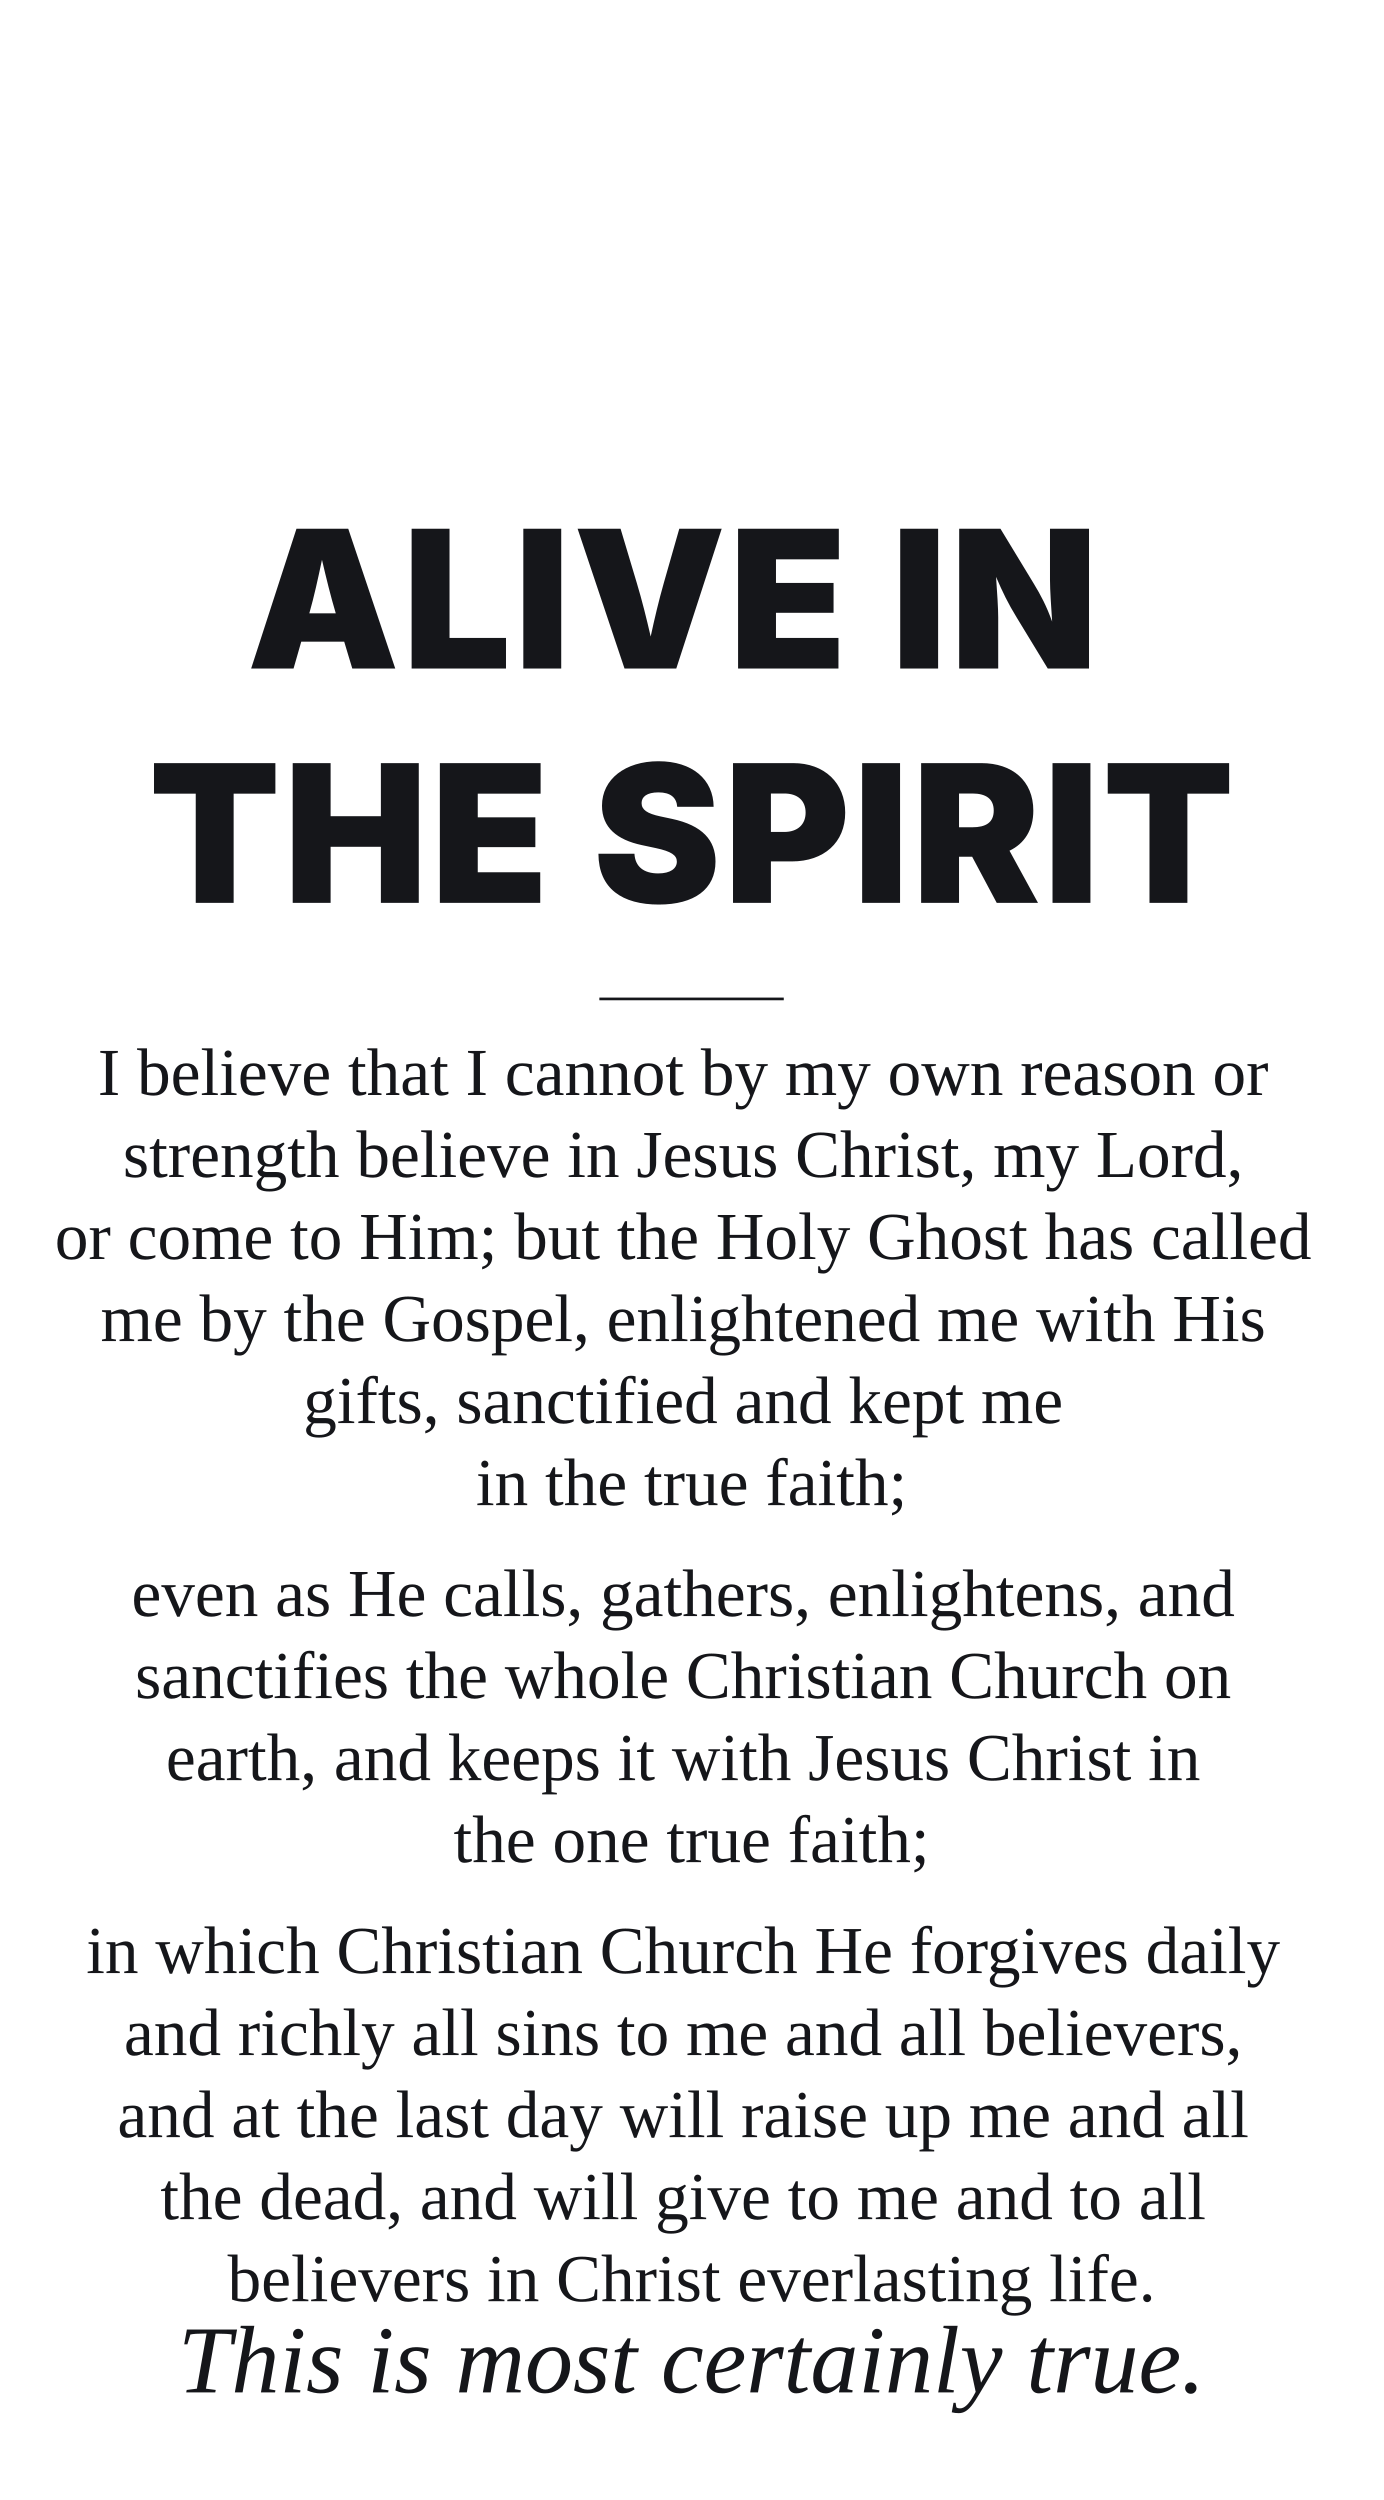
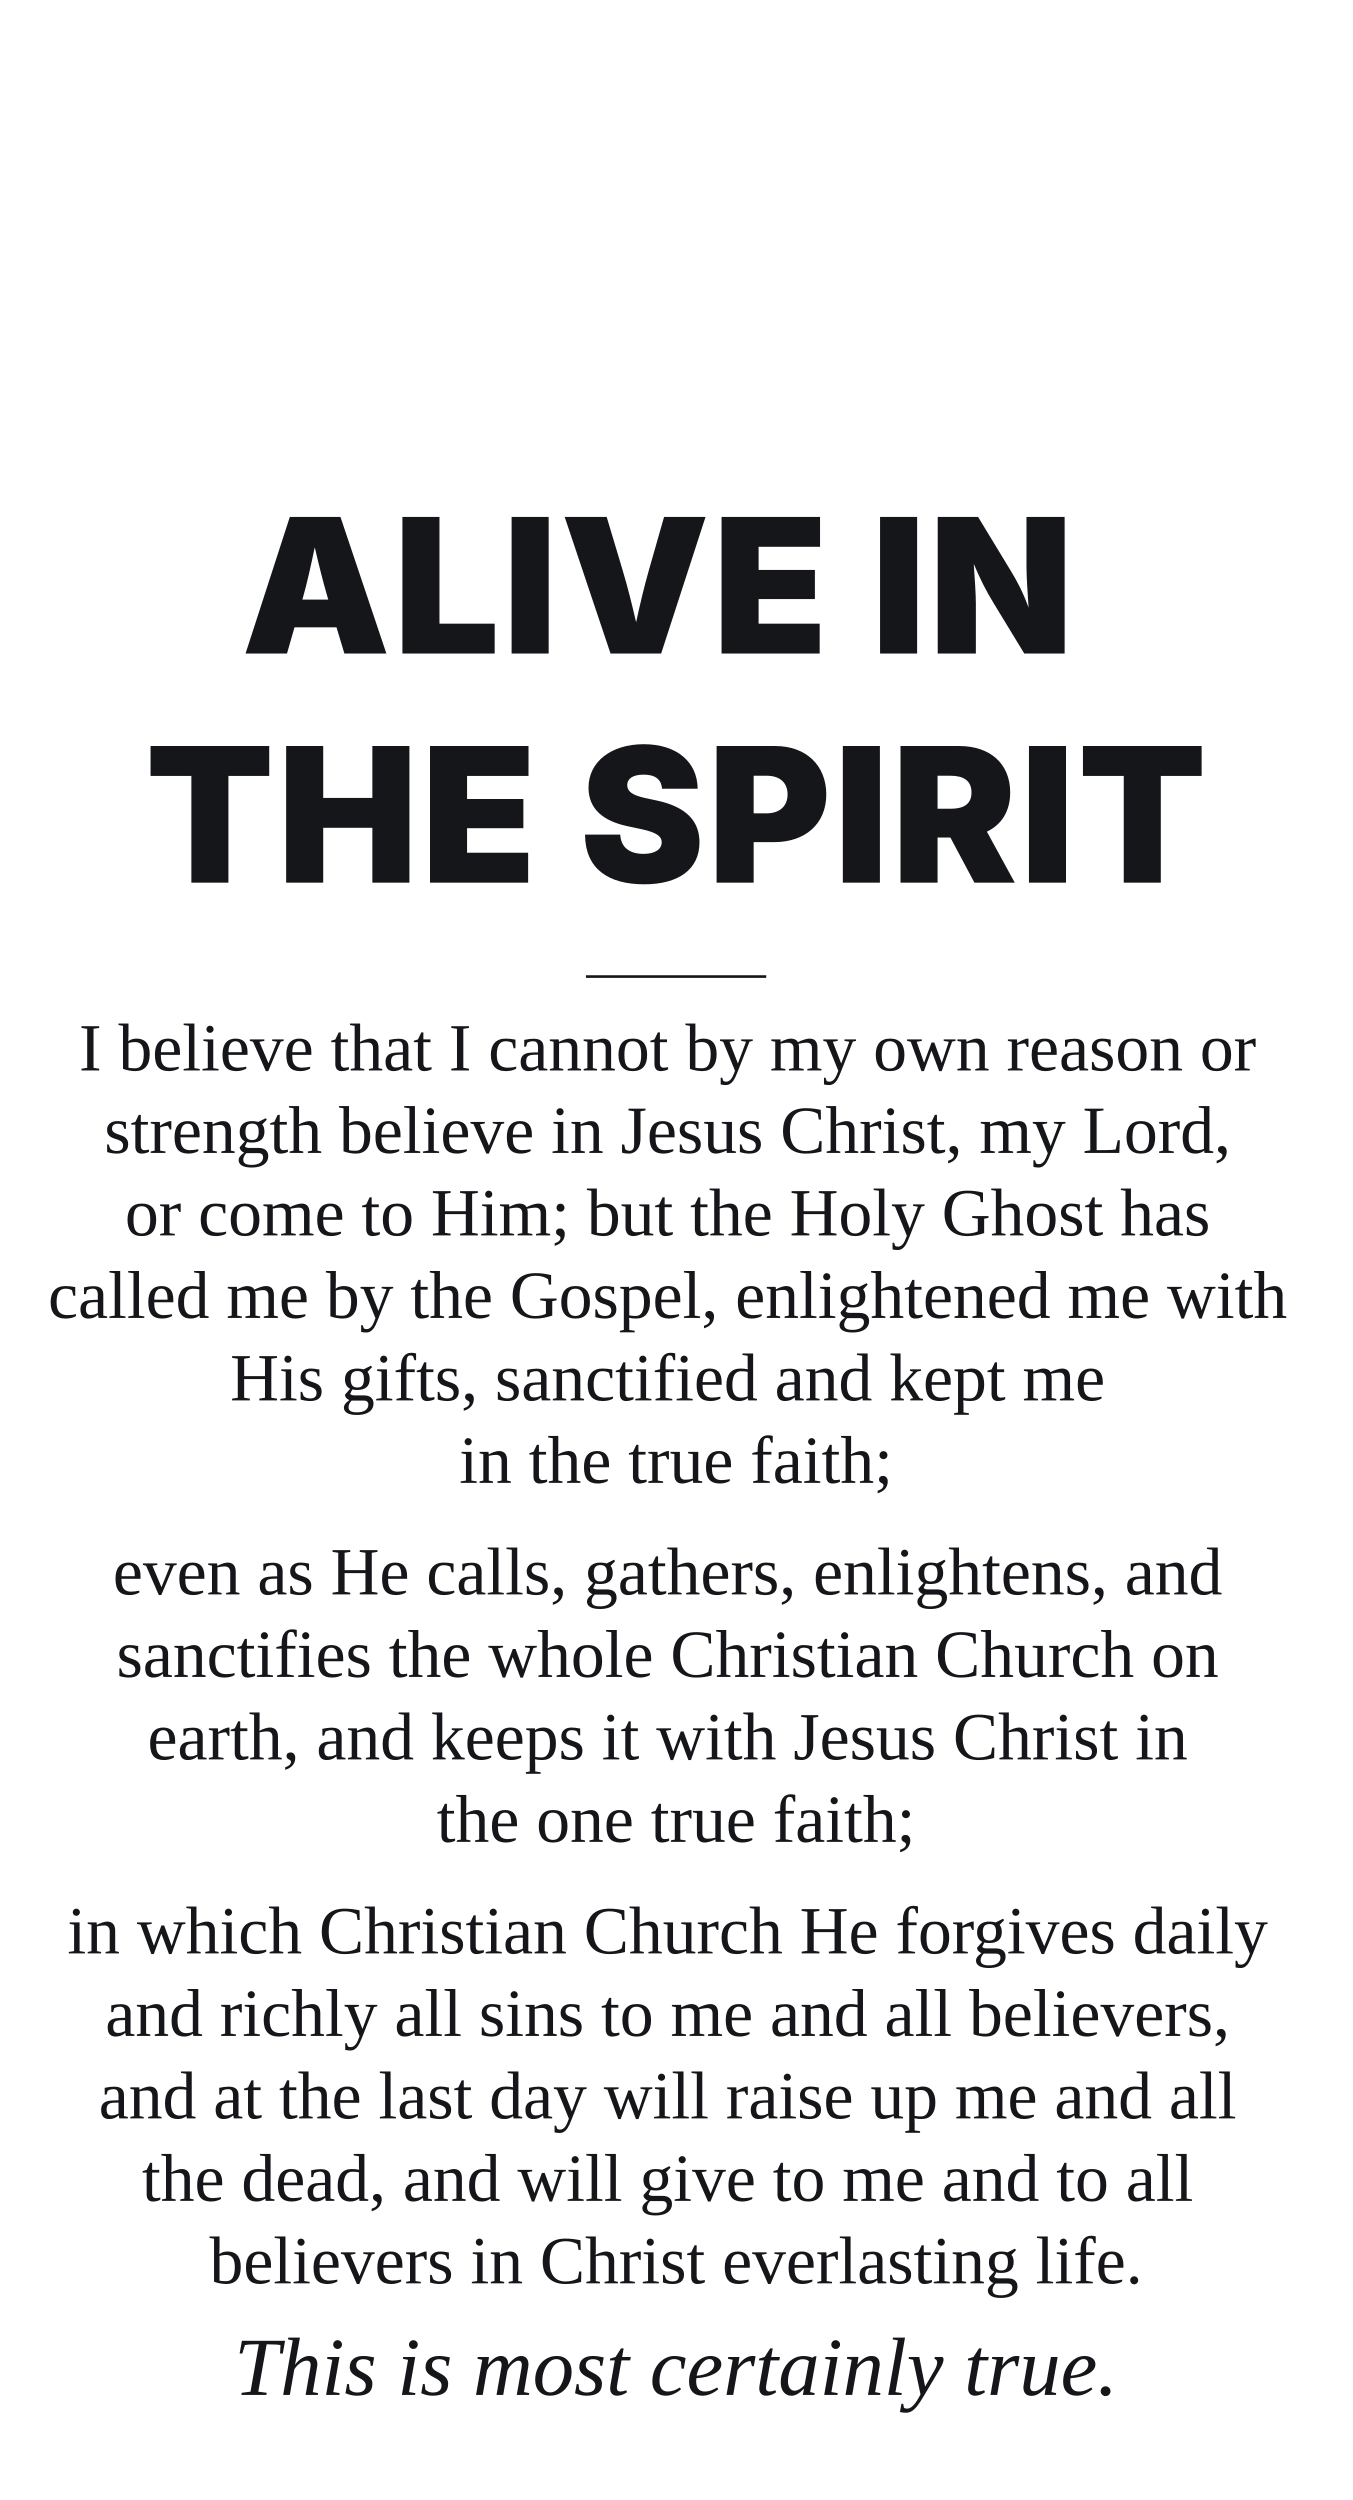
- <svg xmlns="http://www.w3.org/2000/svg" viewBox="0 0 3600 6507" width="3600" height="6507">
+ <svg xmlns="http://www.w3.org/2000/svg" viewBox="0 0 3600 6656" width="3600" height="6656">
  <text x="1800" y="1740" fill="#15161a" font-family="'Archivo Black', 'Inter', 'Helvetica Neue', 'Arial Black', sans-serif" font-size="500" font-weight="900" font-style="normal" text-anchor="middle" letter-spacing="8">
    <tspan x="1800" dy="0">ALIVE IN</tspan>
    <tspan x="1800" dy="610.0">THE SPIRIT</tspan>
  </text>
  <line x1="1560" y1="2600.0" x2="2040" y2="2600.0" stroke="#15161a" stroke-width="7" />
-   <text x="1800" y="2850.0" fill="#15161a" font-family="'EB Garamond', 'Garamond', 'Hoefler Text', 'Times New Roman', serif" font-size="175" font-weight="normal" font-style="normal" text-anchor="middle" letter-spacing="0">
+   <text x="1800" y="2850.0" fill="#15161a" font-family="'EB Garamond', 'Garamond', 'Hoefler Text', 'Times New Roman', serif" font-size="180" font-weight="normal" font-style="normal" text-anchor="middle" letter-spacing="0">
    <tspan x="1800" dy="0">I believe that I cannot by my own reason or</tspan>
-     <tspan x="1800" dy="213.5">strength believe in Jesus Christ, my Lord,</tspan>
-     <tspan x="1800" dy="213.5">or come to Him; but the Holy Ghost has called</tspan>
-     <tspan x="1800" dy="213.5">me by the Gospel, enlightened me with His</tspan>
-     <tspan x="1800" dy="213.5">gifts, sanctified and kept me</tspan>
-     <tspan x="1800" dy="213.5">in the true faith;</tspan>
+     <tspan x="1800" dy="219.6">strength believe in Jesus Christ, my Lord,</tspan>
+     <tspan x="1800" dy="219.6">or come to Him; but the Holy Ghost has</tspan>
+     <tspan x="1800" dy="219.6">called me by the Gospel, enlightened me with</tspan>
+     <tspan x="1800" dy="219.6">His gifts, sanctified and kept me</tspan>
+     <tspan x="1800" dy="219.6">in the true faith;</tspan>
  </text>
-   <text x="1800" y="4206.25" fill="#15161a" font-family="'EB Garamond', 'Garamond', 'Hoefler Text', 'Times New Roman', serif" font-size="175" font-weight="normal" font-style="normal" text-anchor="middle" letter-spacing="0">
+   <text x="1800" y="4245.0" fill="#15161a" font-family="'EB Garamond', 'Garamond', 'Hoefler Text', 'Times New Roman', serif" font-size="180" font-weight="normal" font-style="normal" text-anchor="middle" letter-spacing="0">
    <tspan x="1800" dy="0">even as He calls, gathers, enlightens, and</tspan>
-     <tspan x="1800" dy="213.5">sanctifies the whole Christian Church on</tspan>
-     <tspan x="1800" dy="213.5">earth, and keeps it with Jesus Christ in</tspan>
-     <tspan x="1800" dy="213.5">the one true faith;</tspan>
+     <tspan x="1800" dy="219.6">sanctifies the whole Christian Church on</tspan>
+     <tspan x="1800" dy="219.6">earth, and keeps it with Jesus Christ in</tspan>
+     <tspan x="1800" dy="219.6">the one true faith;</tspan>
  </text>
-   <text x="1800" y="5135.5" fill="#15161a" font-family="'EB Garamond', 'Garamond', 'Hoefler Text', 'Times New Roman', serif" font-size="175" font-weight="normal" font-style="normal" text-anchor="middle" letter-spacing="0">
+   <text x="1800" y="5200.8" fill="#15161a" font-family="'EB Garamond', 'Garamond', 'Hoefler Text', 'Times New Roman', serif" font-size="180" font-weight="normal" font-style="normal" text-anchor="middle" letter-spacing="0">
    <tspan x="1800" dy="0">in which Christian Church He forgives daily</tspan>
-     <tspan x="1800" dy="213.5">and richly all sins to me and all believers,</tspan>
-     <tspan x="1800" dy="213.5">and at the last day will raise up me and all</tspan>
-     <tspan x="1800" dy="213.5">the dead, and will give to me and to all</tspan>
-     <tspan x="1800" dy="213.5">believers in Christ everlasting life.</tspan>
+     <tspan x="1800" dy="219.6">and richly all sins to me and all believers,</tspan>
+     <tspan x="1800" dy="219.6">and at the last day will raise up me and all</tspan>
+     <tspan x="1800" dy="219.6">the dead, and will give to me and to all</tspan>
+     <tspan x="1800" dy="219.6">believers in Christ everlasting life.</tspan>
  </text>
-   <text x="1800" y="6227.0" fill="#15161a" font-family="'EB Garamond', 'Garamond', 'Hoefler Text', 'Times New Roman', serif" font-size="250" font-weight="normal" font-style="italic" text-anchor="middle" letter-spacing="0">
+   <text x="1800" y="6376.2" fill="#15161a" font-family="'EB Garamond', 'Garamond', 'Hoefler Text', 'Times New Roman', serif" font-size="220" font-weight="normal" font-style="italic" text-anchor="middle" letter-spacing="0">
    <tspan x="1800" dy="0">This is most certainly true.</tspan>
  </text>
</svg>
